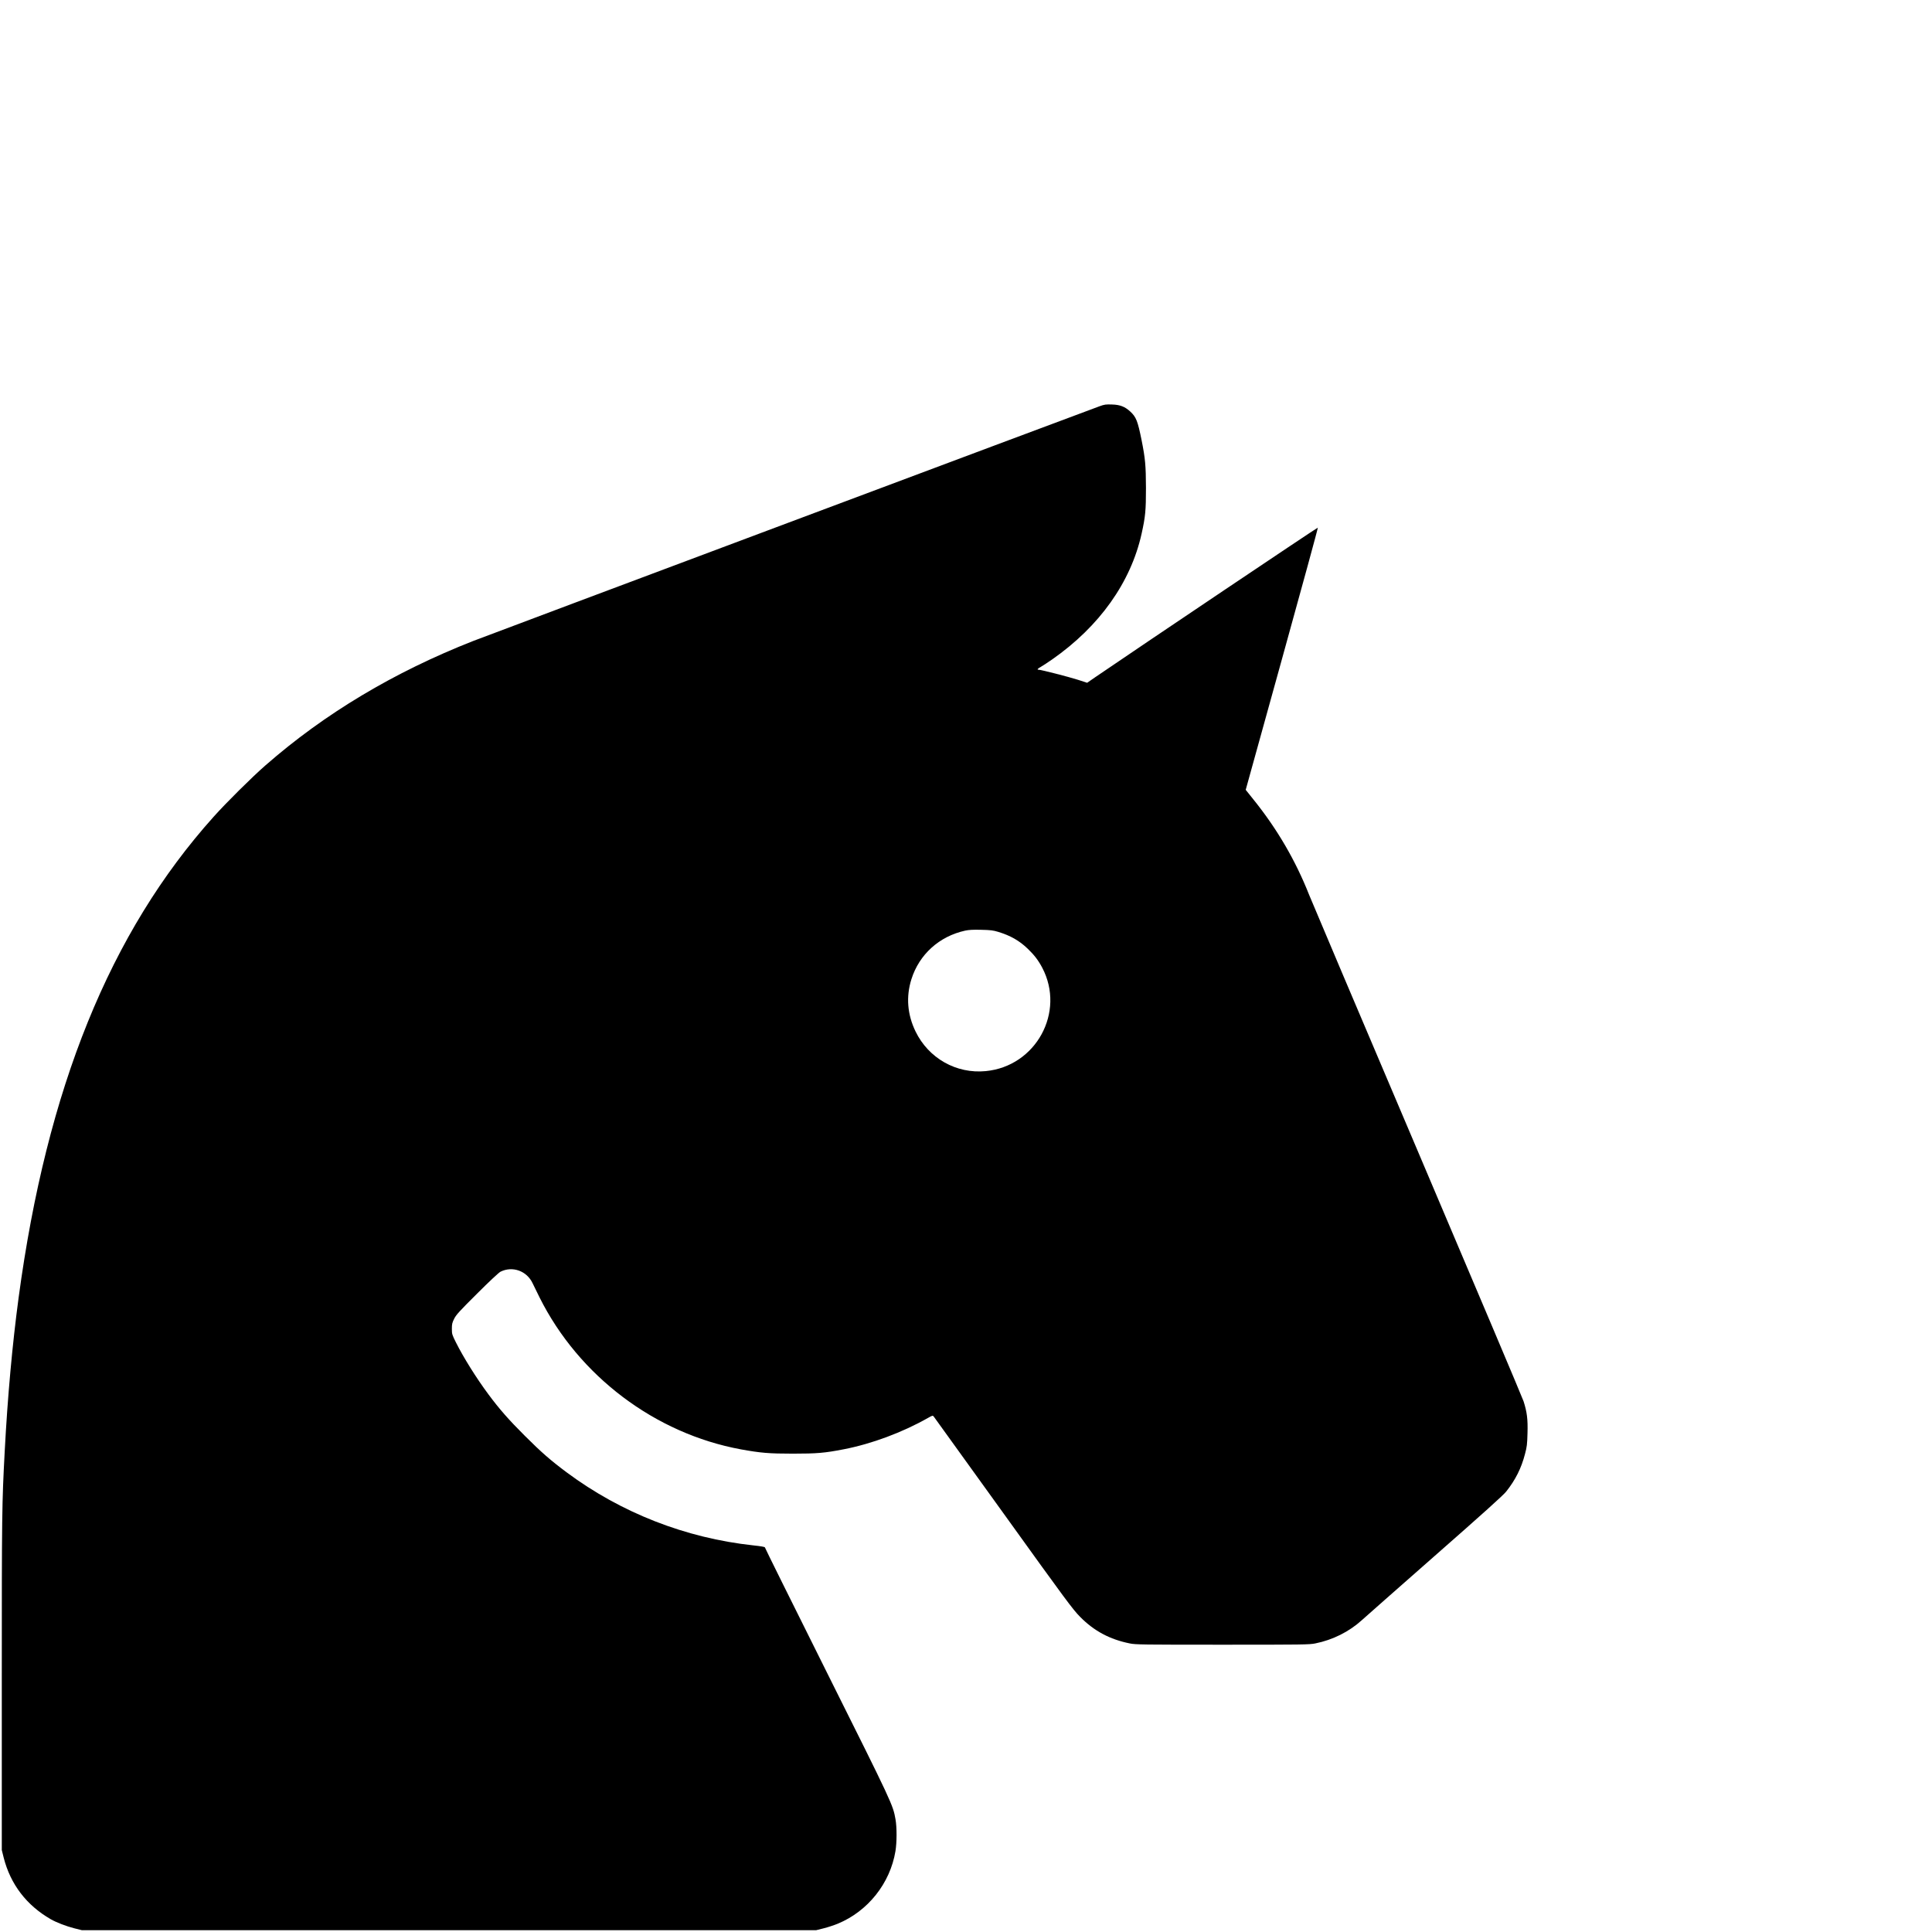
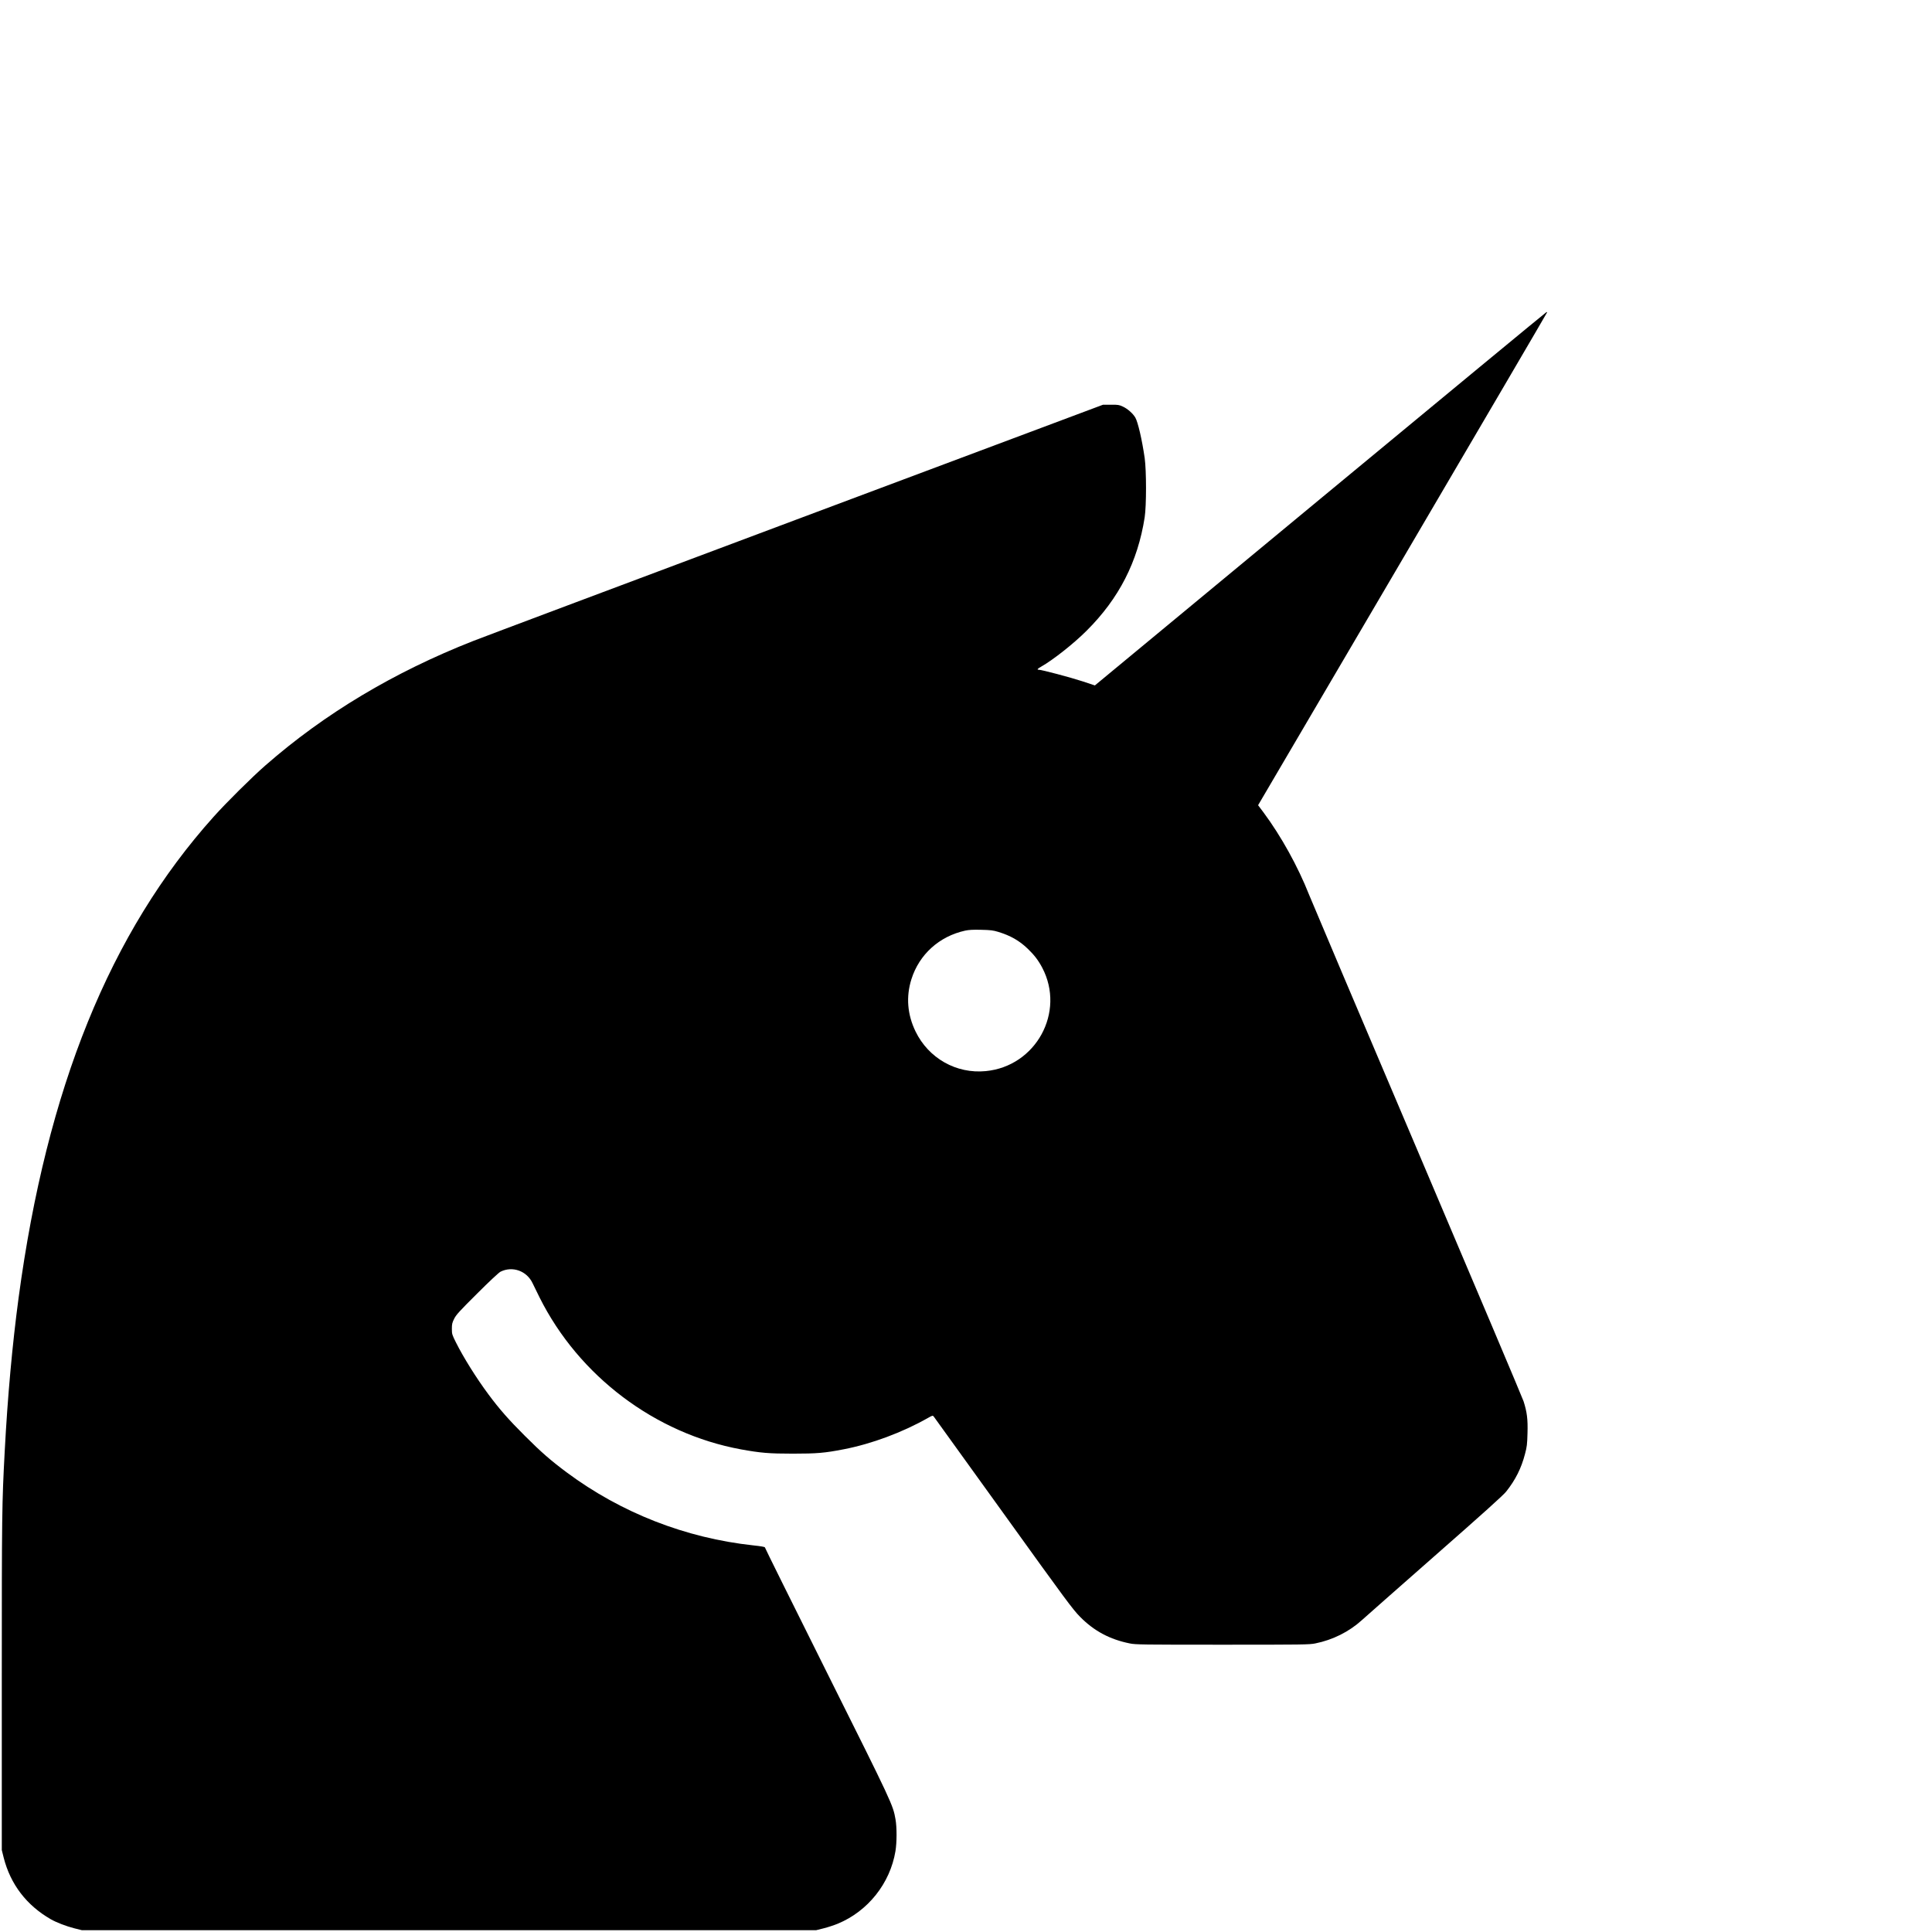
<svg xmlns="http://www.w3.org/2000/svg" version="1.0" width="2700pt" height="2700pt" viewBox="0 0 2700 2700" preserveAspectRatio="xMidYMid meet">
  <g transform="translate(0,2700) scale(0.1,-0.1)" fill="#000000" stroke="none">
-     <path d="M15365 21322 c-304 -111 -8575 -3210 -8750 -3279 -1110 -436 -2079 -1016 -2905 -1739 -185 -161 -552 -525 -725 -719 -1448 -1614 -2331 -3793 -2725 -6721 -88 -656 -154 -1385 -194 -2144 -39 -732 -41 -856 -41 -3240 l0 -2335 27 -108 c95 -371 319 -664 658 -859 77 -44 214 -97 327 -126 l108 -27 5130 0 5130 0 108 27 c59 15 147 44 195 64 421 174 731 563 806 1013 20 120 21 332 1 445 -36 203 -40 213 -955 2045 -478 958 -870 1748 -870 1755 0 8 -50 17 -162 29 -946 102 -1848 455 -2608 1020 -223 166 -354 280 -586 512 -222 221 -358 376 -509 580 -170 229 -349 516 -453 724 -54 108 -57 117 -57 190 0 66 4 85 32 141 28 56 72 104 320 351 170 170 304 295 328 307 168 83 368 11 449 -163 16 -33 59 -122 97 -198 549 -1098 1614 -1901 2813 -2122 276 -50 391 -60 726 -60 337 0 444 9 711 61 389 75 822 236 1179 439 64 36 65 36 81 16 9 -11 448 -620 975 -1353 879 -1223 968 -1342 1069 -1444 194 -197 415 -315 693 -371 80 -17 179 -18 1297 -18 1121 0 1216 1 1297 18 244 49 473 164 650 325 40 37 498 440 1016 896 680 597 960 849 1001 901 129 162 212 327 263 525 27 100 31 137 35 290 6 197 -7 297 -55 447 -16 49 -682 1623 -1479 3498 -798 1876 -1481 3487 -1518 3580 -190 481 -447 921 -778 1332 l-108 135 507 1829 c279 1006 505 1832 501 1835 -4 5 -2408 -1610 -3108 -2088 l-116 -80 -129 42 c-132 42 -514 140 -546 140 -30 0 -20 14 30 42 26 15 97 61 157 103 660 461 1098 1076 1249 1756 53 240 61 323 61 639 -1 315 -10 413 -61 668 -55 272 -76 324 -159 401 -74 68 -142 95 -255 98 -85 3 -104 1 -175 -25z m-1415 -7345 c171 -52 296 -123 413 -236 90 -86 148 -162 202 -264 327 -621 -87 -1379 -790 -1446 -410 -40 -798 179 -980 554 -115 237 -135 485 -58 730 109 346 388 599 750 679 50 11 110 15 223 12 131 -3 168 -7 240 -29z" />
+     <path d="M18453 20030 l-3152 -2609 -178 59 c-165 54 -565 160 -605 160 -30 0 -20 14 30 42 165 93 455 321 637 503 453 451 715 963 812 1585 25 164 25 650 0 830 -37 255 -94 501 -131 565 -34 57 -107 122 -174 153 -51 24 -68 27 -167 26 l-110 0 -4290 -1607 c-2359 -884 -4389 -1646 -4510 -1694 -1110 -436 -2079 -1016 -2905 -1739 -185 -161 -552 -525 -725 -719 -1448 -1614 -2331 -3793 -2725 -6721 -88 -656 -154 -1385 -194 -2144 -39 -732 -41 -856 -41 -3240 l0 -2335 27 -108 c95 -371 319 -664 658 -859 77 -44 214 -97 327 -126 l108 -27 5130 0 5130 0 108 27 c59 15 147 44 195 64 421 174 731 563 806 1013 20 120 21 332 1 445 -36 203 -40 213 -955 2045 -478 958 -870 1748 -870 1755 0 8 -50 17 -162 29 -946 102 -1848 455 -2608 1020 -223 166 -354 280 -586 512 -222 221 -358 376 -509 580 -170 229 -349 516 -453 724 -54 108 -57 117 -57 190 0 66 4 85 32 141 28 56 72 104 320 351 170 170 304 295 328 307 168 83 368 11 449 -163 16 -33 59 -122 97 -198 549 -1098 1614 -1901 2813 -2122 276 -50 391 -60 726 -60 337 0 444 9 711 61 389 75 822 236 1179 439 64 36 65 36 81 16 9 -11 448 -620 975 -1353 879 -1223 968 -1342 1069 -1444 194 -197 415 -315 693 -371 80 -17 179 -18 1297 -18 1121 0 1216 1 1297 18 244 49 473 164 650 325 40 37 498 440 1016 896 680 597 960 849 1001 901 129 162 212 327 263 525 27 100 31 137 35 290 6 197 -7 297 -55 447 -16 49 -682 1623 -1479 3498 -798 1876 -1481 3487 -1518 3580 -156 395 -390 818 -637 1151 l-76 101 2019 3439 c1110 1891 2019 3442 2019 3447 0 4 -3 7 -7 6 -5 0 -1426 -1174 -3160 -2609z m-4503 -6053 c171 -52 296 -123 413 -236 90 -86 148 -162 202 -264 327 -621 -87 -1379 -790 -1446 -410 -40 -798 179 -980 554 -115 237 -135 485 -58 730 109 346 388 599 750 679 50 11 110 15 223 12 131 -3 168 -7 240 -29z" />
  </g>
</svg>
